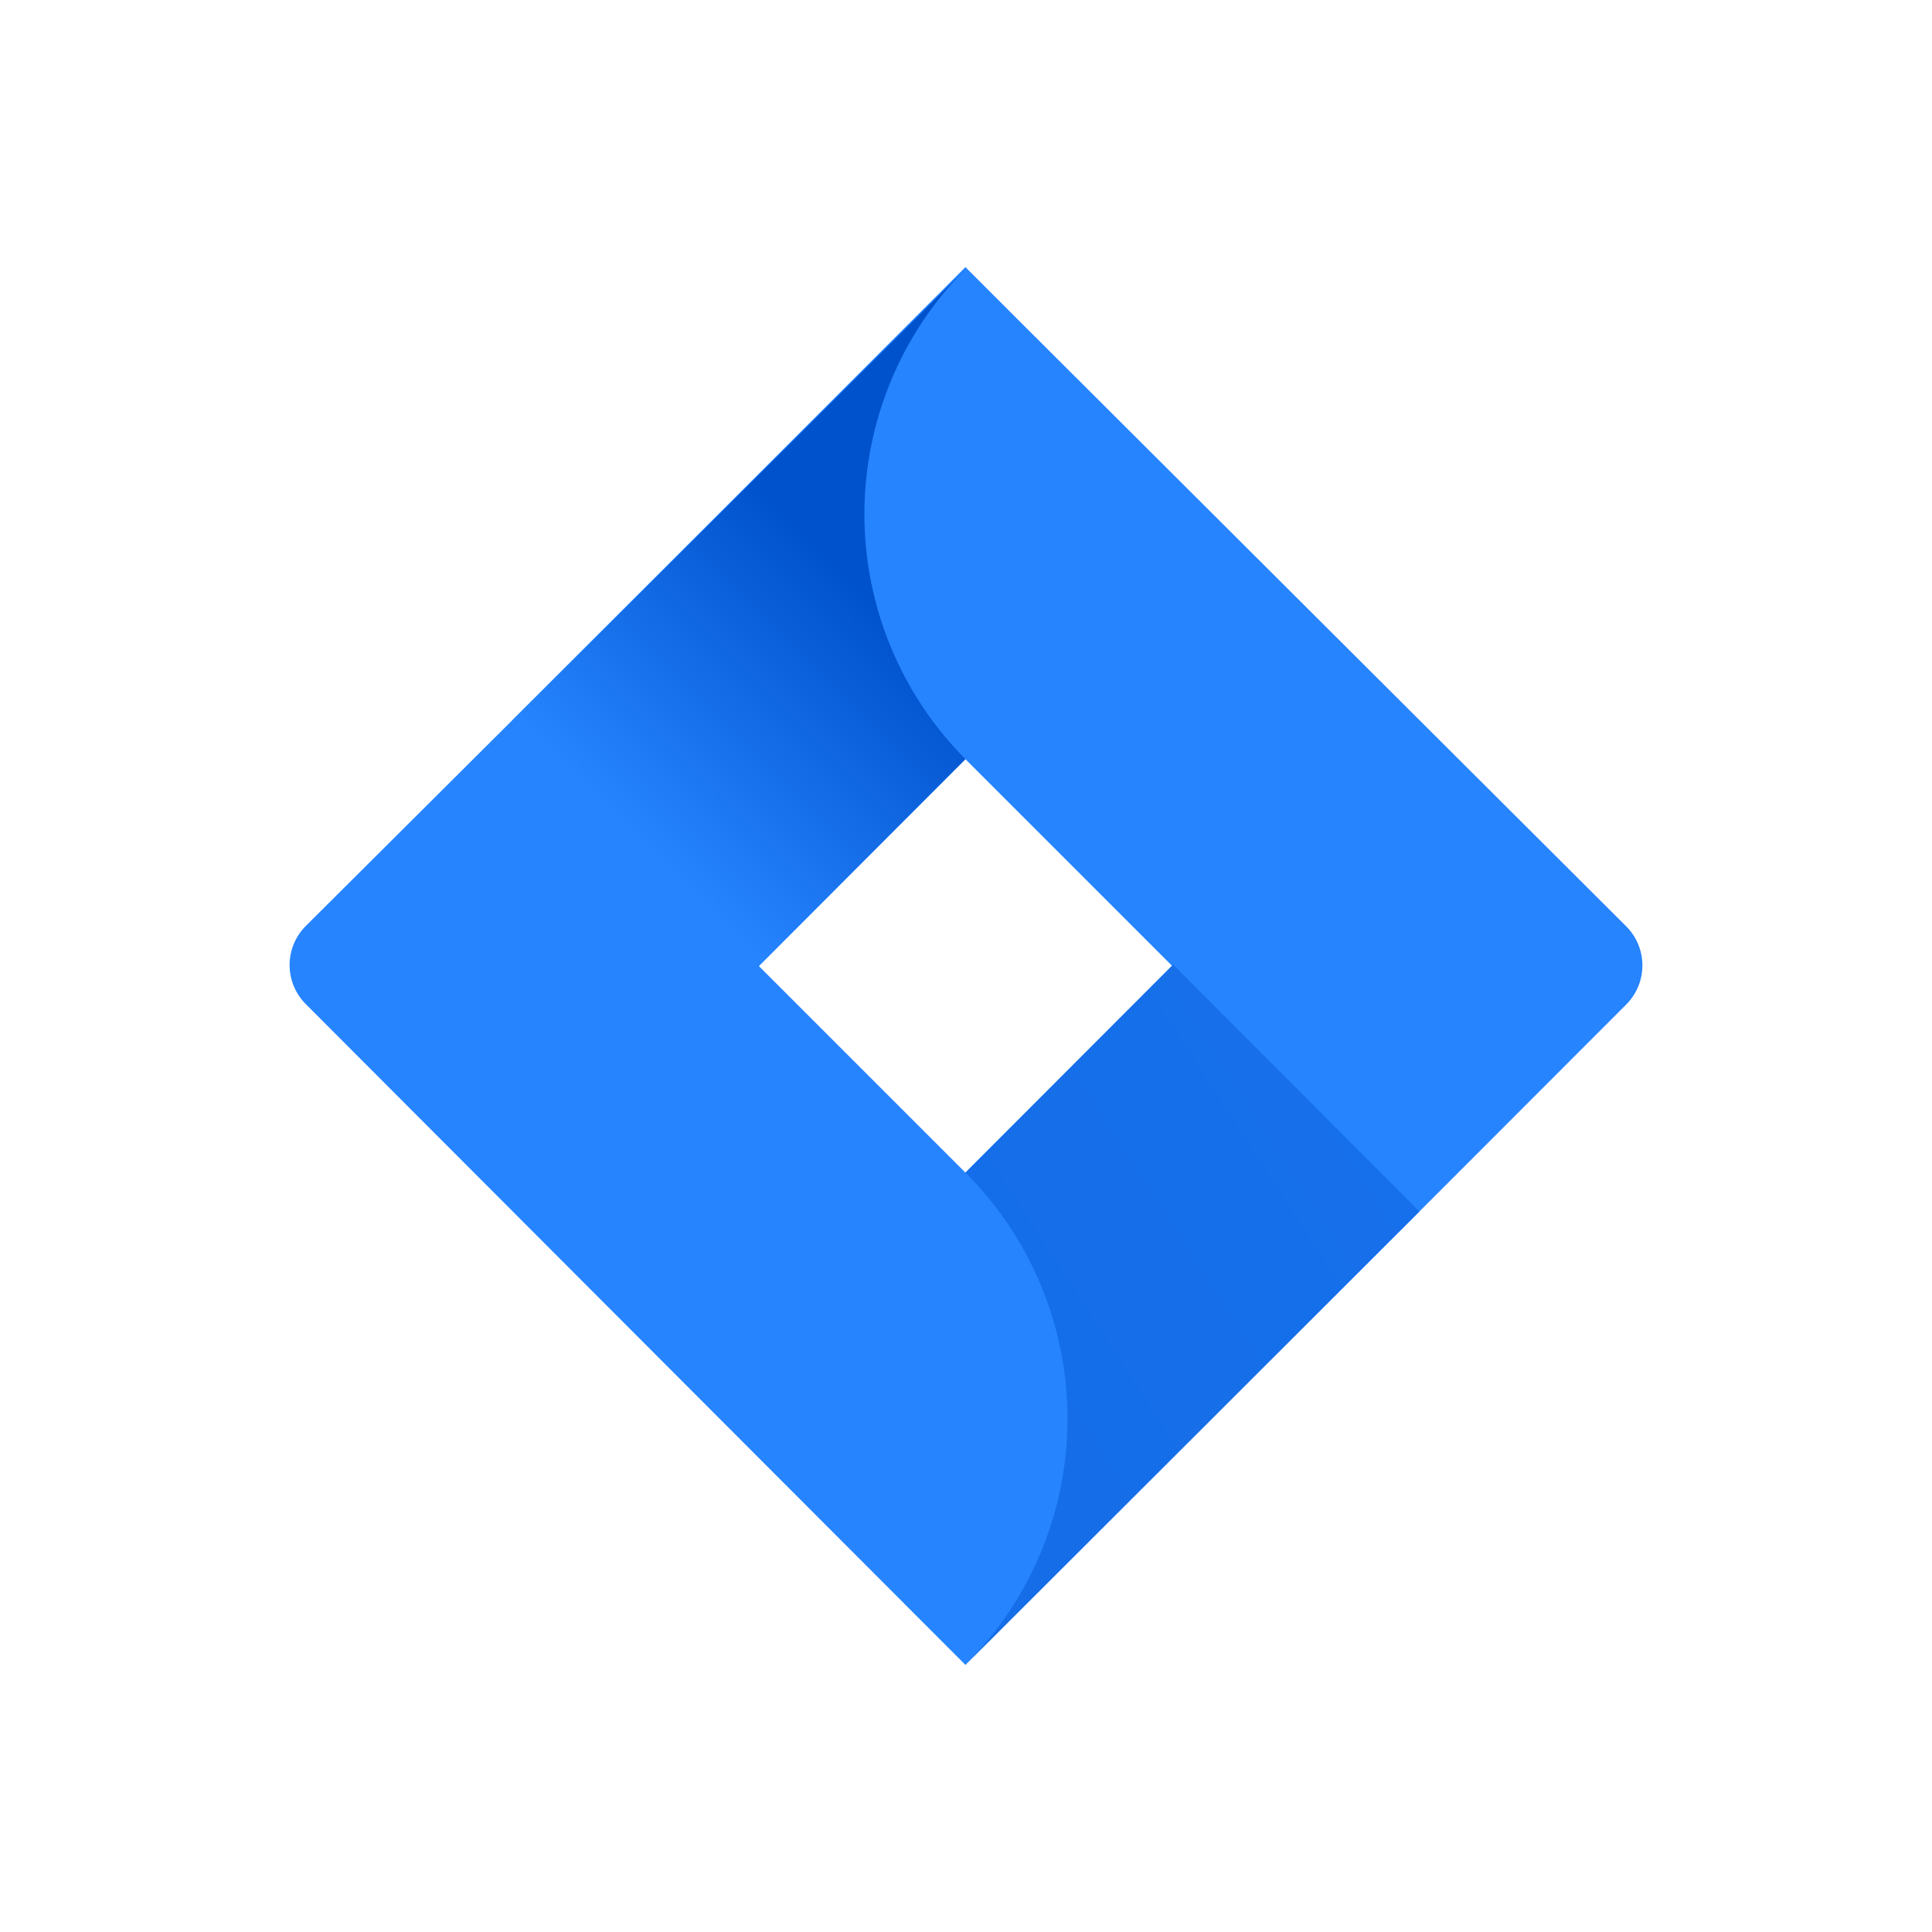
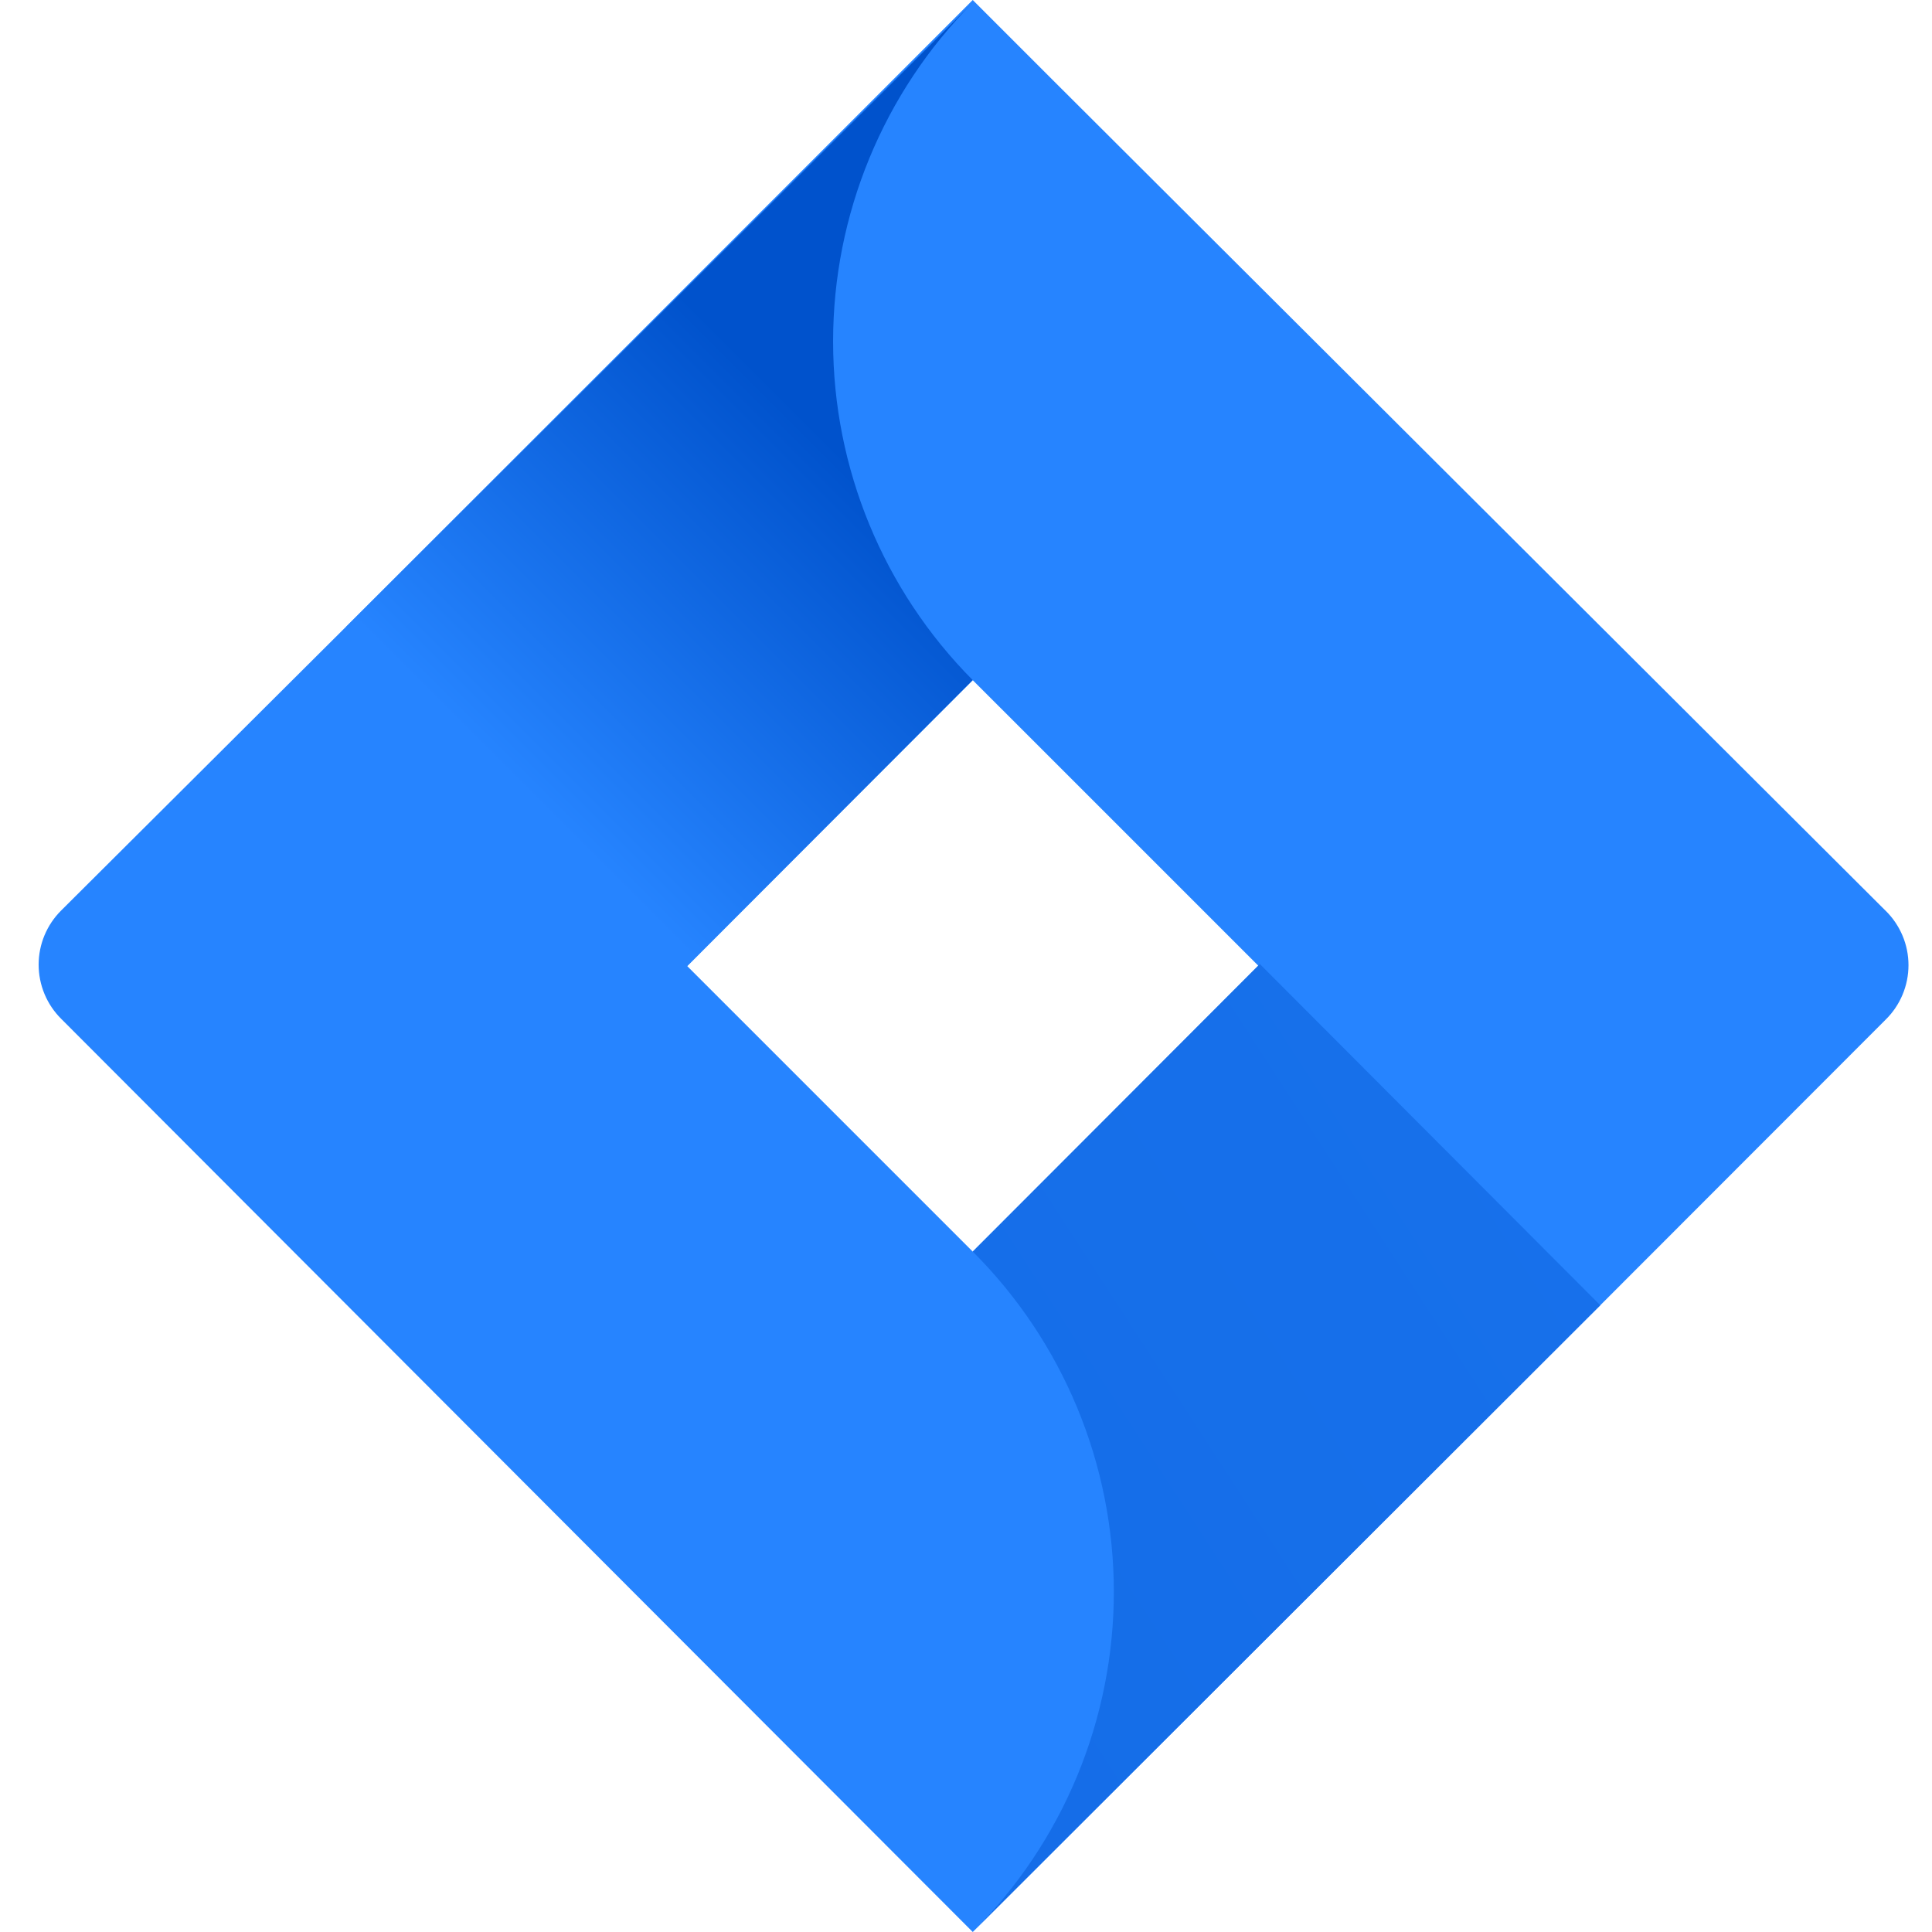
<svg xmlns="http://www.w3.org/2000/svg" xmlns:xlink="http://www.w3.org/1999/xlink" fill="none" height="100" viewBox="0 0 100 100" width="100">
  <linearGradient id="a">
    <stop offset=".18" stop-color="#0052cc" />
    <stop offset="1" stop-color="#2684ff" />
  </linearGradient>
-   <linearGradient id="b" gradientUnits="userSpaceOnUse" x1="48.08" x2="33.14" xlink:href="#a" y1="28.465" y2="43.405" />
-   <linearGradient id="c" gradientUnits="userSpaceOnUse" x1="1038.61" x2="1532.16" xlink:href="#a" y1="2278.21" y2="1958.05" />
-   <path d="m84.15 47.925-31.18-31.1-3-3-23.42 23.42-10.72 10.68c-.266.266-.478.581-.622.929s-.218.72-.218 1.096c0 .376.074.749.218 1.096s.356.663.622.929l21.42 21.46 12.72 12.74 23.47-23.44.36-.36 10.35-10.36c.272-.266.489-.584.637-.936.148-.351.224-.728.224-1.109 0-.381-.076-.758-.224-1.109-.148-.351-.364-.669-.637-.936zm-34.18 12.77-10.7-10.7 10.7-10.7 10.7 10.7z" fill="#2684ff" />
-   <path d="m49.97 39.295c-3.349-3.372-5.229-7.932-5.229-12.685s1.88-9.313 5.229-12.685l-23.46 23.37 12.74 12.74z" fill="url(#b)" />
-   <path d="m60.72 49.925-10.75 10.77c1.675 1.672 3.004 3.658 3.911 5.844s1.373 4.53 1.373 6.896c0 2.367-.467 4.71-1.373 6.896s-2.236 4.172-3.911 5.844l23.5-23.47z" fill="url(#c)" />
+   <linearGradient id="b" gradientUnits="userSpaceOnUse" x1="47.736" x2="27.087" xlink:href="#a" y1="20.235" y2="40.885" />
+   <linearGradient id="c" gradientUnits="userSpaceOnUse" x1="1416.82" x2="2098.99" xlink:href="#a" y1="3129.77" y2="2687.25" />
+   <path d="m97.591 47.132-43.096-42.985-4.146-4.147-32.37 32.37-14.817 14.761c-.368.367-.66.803-.86 1.284s-.302.995-.302 1.515c0 .52.103 1.035.302 1.515s.491.917.86 1.284l29.606 29.661 17.581 17.609 32.44-32.398.498-.498 14.306-14.319c.377-.368.676-.808.88-1.293s.31-1.007.31-1.533c0-.527-.105-1.048-.31-1.533s-.503-.925-.88-1.293zm-47.243 17.65-14.789-14.789 14.789-14.789 14.789 14.789z" fill="#2684ff" />
+   <path d="m50.349 35.204c-4.629-4.661-7.228-10.963-7.228-17.533s2.598-12.872 7.228-17.533l-32.426 32.301 17.609 17.609z" fill="url(#b)" />
+   <path d="m65.207 49.896-14.858 14.886c2.315 2.311 4.152 5.056 5.405 8.077 1.253 3.022 1.898 6.261 1.898 9.532 0 3.271-.645 6.51-1.898 9.532s-3.09 5.766-5.405 8.077l32.481-32.44z" fill="url(#c)" />
</svg>
